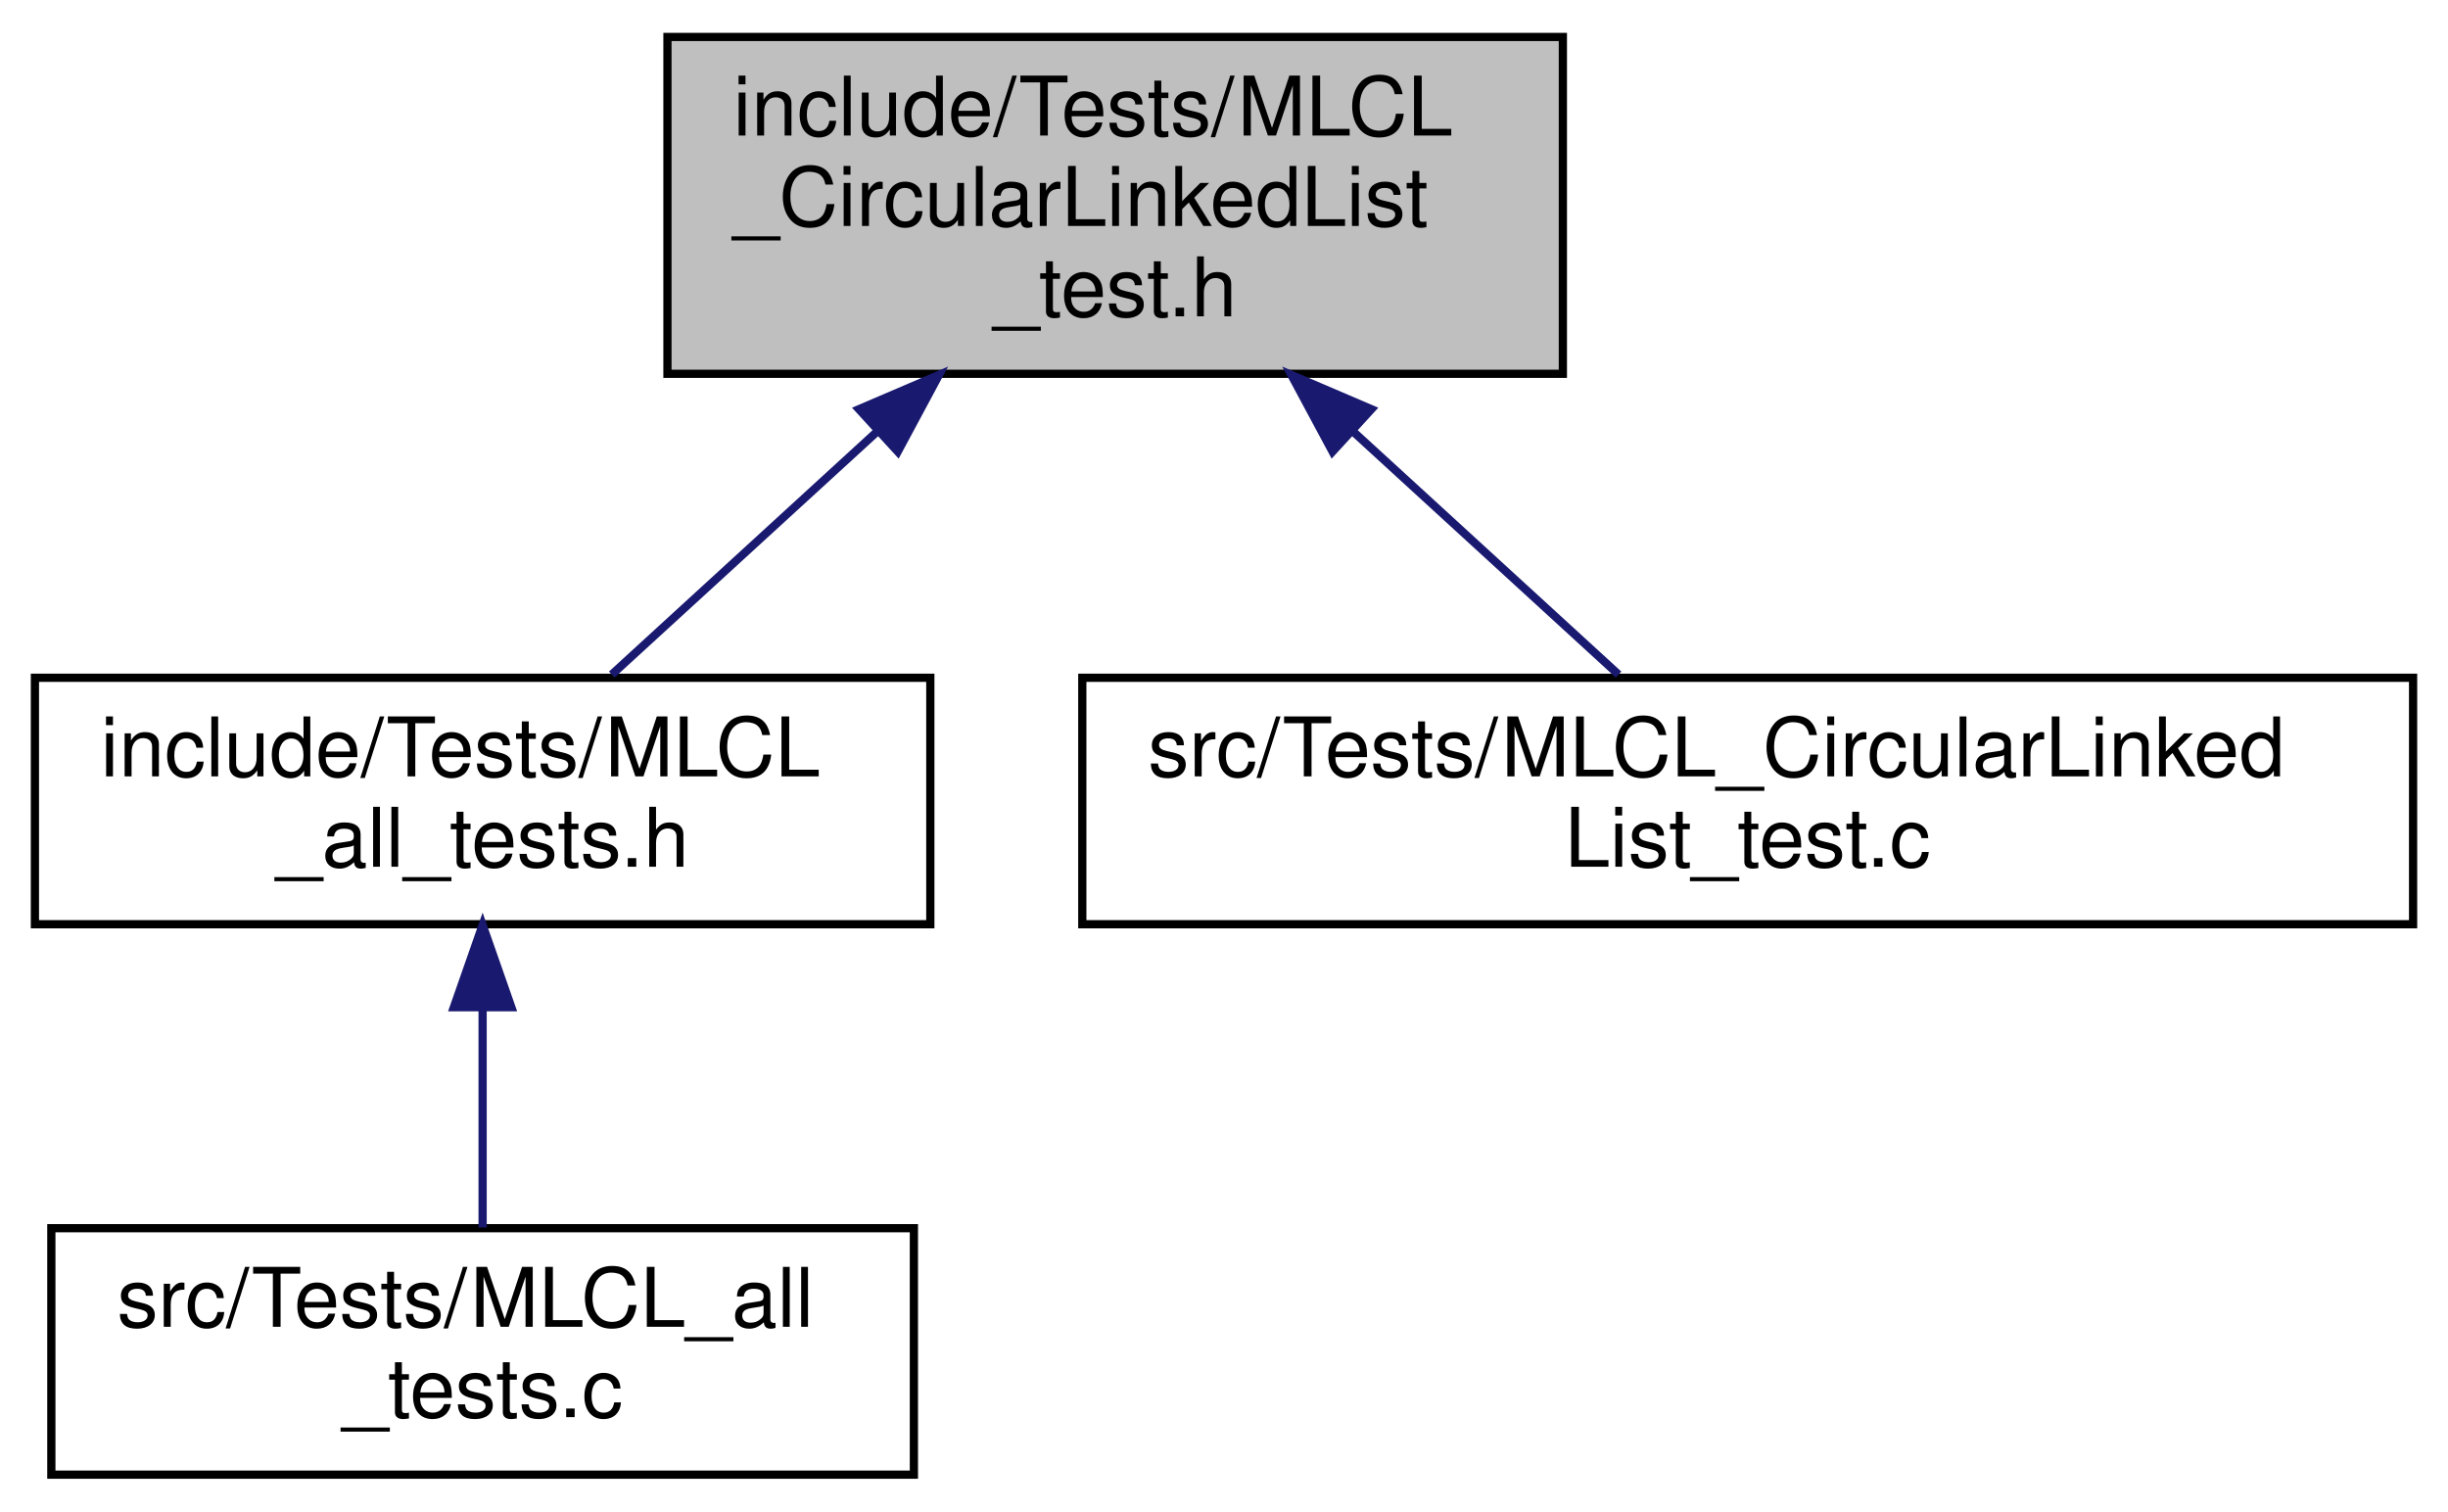
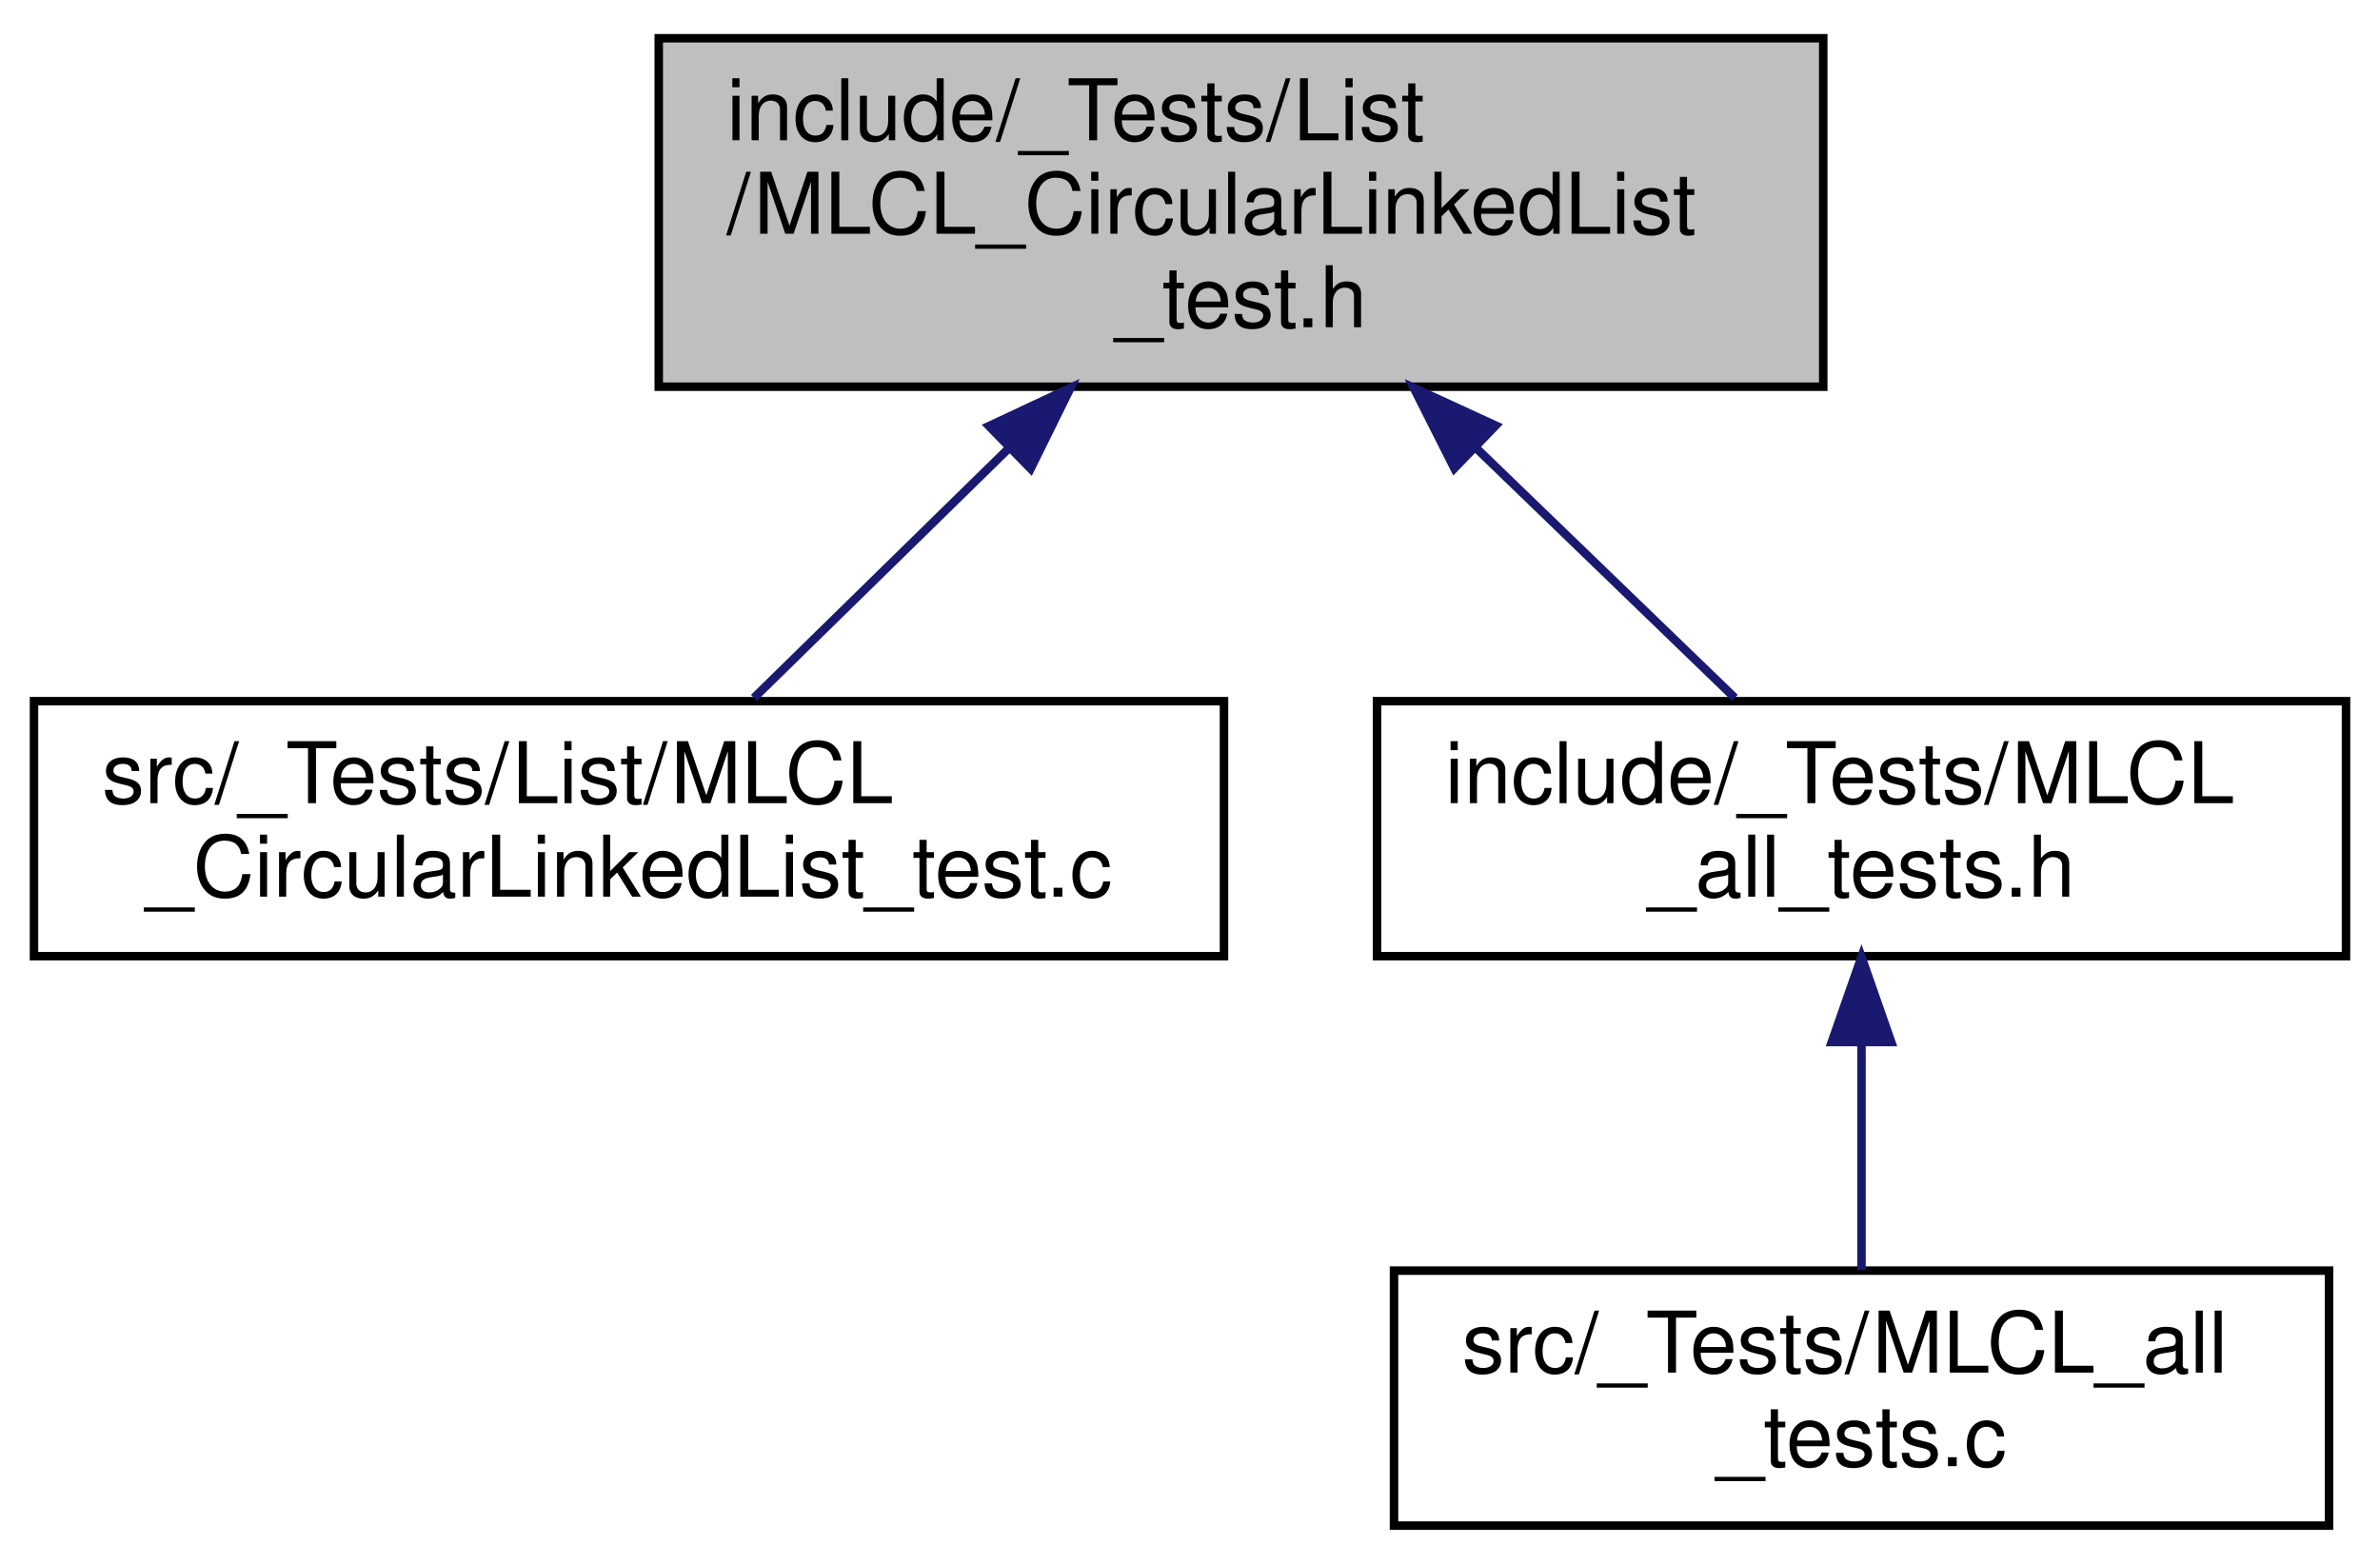
- <svg xmlns="http://www.w3.org/2000/svg" xmlns:xlink="http://www.w3.org/1999/xlink" width="298pt" height="184pt" viewBox="0.00 0.00 297.50 184.00">
+ <svg xmlns="http://www.w3.org/2000/svg" xmlns:xlink="http://www.w3.org/1999/xlink" width="280pt" height="184pt" viewBox="0.00 0.00 280.00 184.00">
  <g id="graph0" class="graph" transform="scale(1 1) rotate(0) translate(4 180)">
    <g id="node1" class="node">
      <g id="a_node1">
        <a xlink:title=" ">
-           <polygon fill="#bfbfbf" stroke="black" points="77,-134.5 77,-175.5 186,-175.5 186,-134.5 77,-134.5" />
-           <text text-anchor="start" x="85" y="-163.5" font-family="Helvetica,sans-Serif" font-size="10.00">include/Tests/MLCL</text>
-           <text text-anchor="start" x="85" y="-152.5" font-family="Helvetica,sans-Serif" font-size="10.00">_CircularLinkedList</text>
-           <text text-anchor="middle" x="131.5" y="-141.5" font-family="Helvetica,sans-Serif" font-size="10.00">_test.h</text>
+           <polygon fill="#bfbfbf" stroke="black" points="73.5,-134.5 73.5,-175.5 210.5,-175.5 210.5,-134.5 73.5,-134.5" />
+           <text text-anchor="start" x="81.5" y="-163.5" font-family="Helvetica,sans-Serif" font-size="10.00">include/_Tests/List</text>
+           <text text-anchor="start" x="81.5" y="-152.5" font-family="Helvetica,sans-Serif" font-size="10.00">/MLCL_CircularLinkedList</text>
+           <text text-anchor="middle" x="142" y="-141.5" font-family="Helvetica,sans-Serif" font-size="10.00">_test.h</text>
        </a>
      </g>
    </g>
    <g id="node2" class="node">
      <g id="a_node2">
-         <a xlink:href="_m_l_c_l__all__tests_8h.html" target="_top" xlink:title=" ">
-           <polygon fill="none" stroke="black" points="0,-67.5 0,-97.5 109,-97.5 109,-67.5 0,-67.5" />
-           <text text-anchor="start" x="8" y="-85.5" font-family="Helvetica,sans-Serif" font-size="10.00">include/Tests/MLCL</text>
-           <text text-anchor="middle" x="54.5" y="-74.5" font-family="Helvetica,sans-Serif" font-size="10.00">_all_tests.h</text>
+         <a xlink:href="_m_l_c_l___circular_linked_list__test_8c.html" target="_top" xlink:title=" ">
+           <polygon fill="none" stroke="black" points="0,-67.5 0,-97.5 140,-97.5 140,-67.5 0,-67.5" />
+           <text text-anchor="start" x="8" y="-85.5" font-family="Helvetica,sans-Serif" font-size="10.00">src/_Tests/List/MLCL</text>
+           <text text-anchor="middle" x="70" y="-74.5" font-family="Helvetica,sans-Serif" font-size="10.00">_CircularLinkedList_test.c</text>
        </a>
      </g>
    </g>
    <g id="edge1" class="edge">
-       <path fill="none" stroke="midnightblue" d="M102.67,-127.6C91.67,-117.53 79.55,-106.44 70.22,-97.89" />
-       <polygon fill="midnightblue" stroke="midnightblue" points="100.31,-130.19 110.05,-134.36 105.04,-125.03 100.31,-130.19" />
+       <path fill="none" stroke="midnightblue" d="M114.74,-127.31C104.54,-117.32 93.34,-106.35 84.7,-97.89" />
+       <polygon fill="midnightblue" stroke="midnightblue" points="112.35,-129.87 121.94,-134.36 117.25,-124.86 112.35,-129.87" />
+     </g>
+     <g id="node3" class="node">
+       <g id="a_node3">
+         <a xlink:href="_m_l_c_l__all__tests_8h.html" target="_top" xlink:title=" ">
+           <polygon fill="none" stroke="black" points="158,-67.5 158,-97.5 272,-97.5 272,-67.5 158,-67.5" />
+           <text text-anchor="start" x="166" y="-85.5" font-family="Helvetica,sans-Serif" font-size="10.00">include/_Tests/MLCL</text>
+           <text text-anchor="middle" x="215" y="-74.5" font-family="Helvetica,sans-Serif" font-size="10.00">_all_tests.h</text>
+         </a>
+       </g>
+     </g>
+     <g id="edge2" class="edge">
+       <path fill="none" stroke="midnightblue" d="M169.64,-127.31C179.98,-117.32 191.34,-106.35 200.1,-97.89" />
+       <polygon fill="midnightblue" stroke="midnightblue" points="167.1,-124.9 162.33,-134.36 171.96,-129.93 167.1,-124.9" />
    </g>
    <g id="node4" class="node">
      <g id="a_node4">
-         <a xlink:href="_m_l_c_l___circular_linked_list__test_8c.html" target="_top" xlink:title=" ">
-           <polygon fill="none" stroke="black" points="127.5,-67.5 127.5,-97.5 289.5,-97.5 289.5,-67.5 127.5,-67.5" />
-           <text text-anchor="start" x="135.5" y="-85.5" font-family="Helvetica,sans-Serif" font-size="10.00">src/Tests/MLCL_CircularLinked</text>
-           <text text-anchor="middle" x="208.5" y="-74.5" font-family="Helvetica,sans-Serif" font-size="10.00">List_test.c</text>
+         <a xlink:href="_m_l_c_l__all__tests_8c.html" target="_top" xlink:title=" ">
+           <polygon fill="none" stroke="black" points="160,-0.5 160,-30.5 270,-30.5 270,-0.5 160,-0.5" />
+           <text text-anchor="start" x="168" y="-18.5" font-family="Helvetica,sans-Serif" font-size="10.00">src/_Tests/MLCL_all</text>
+           <text text-anchor="middle" x="215" y="-7.5" font-family="Helvetica,sans-Serif" font-size="10.00">_tests.c</text>
        </a>
      </g>
    </g>
    <g id="edge3" class="edge">
-       <path fill="none" stroke="midnightblue" d="M160.33,-127.6C171.33,-117.53 183.45,-106.44 192.78,-97.89" />
-       <polygon fill="midnightblue" stroke="midnightblue" points="157.96,-125.03 152.95,-134.36 162.69,-130.19 157.96,-125.03" />
-     </g>
-     <g id="node3" class="node">
-       <g id="a_node3">
-         <a xlink:href="_m_l_c_l__all__tests_8c.html" target="_top" xlink:title=" ">
-           <polygon fill="none" stroke="black" points="2,-0.5 2,-30.5 107,-30.5 107,-0.5 2,-0.5" />
-           <text text-anchor="start" x="10" y="-18.5" font-family="Helvetica,sans-Serif" font-size="10.00">src/Tests/MLCL_all</text>
-           <text text-anchor="middle" x="54.5" y="-7.5" font-family="Helvetica,sans-Serif" font-size="10.00">_tests.c</text>
-         </a>
-       </g>
-     </g>
-     <g id="edge2" class="edge">
-       <path fill="none" stroke="midnightblue" d="M54.5,-57.11C54.5,-48.15 54.5,-38.32 54.5,-30.58" />
-       <polygon fill="midnightblue" stroke="midnightblue" points="51,-57.4 54.5,-67.4 58,-57.4 51,-57.4" />
+       <path fill="none" stroke="midnightblue" d="M215,-57.11C215,-48.15 215,-38.32 215,-30.58" />
+       <polygon fill="midnightblue" stroke="midnightblue" points="211.5,-57.4 215,-67.4 218.5,-57.4 211.5,-57.4" />
    </g>
  </g>
</svg>
